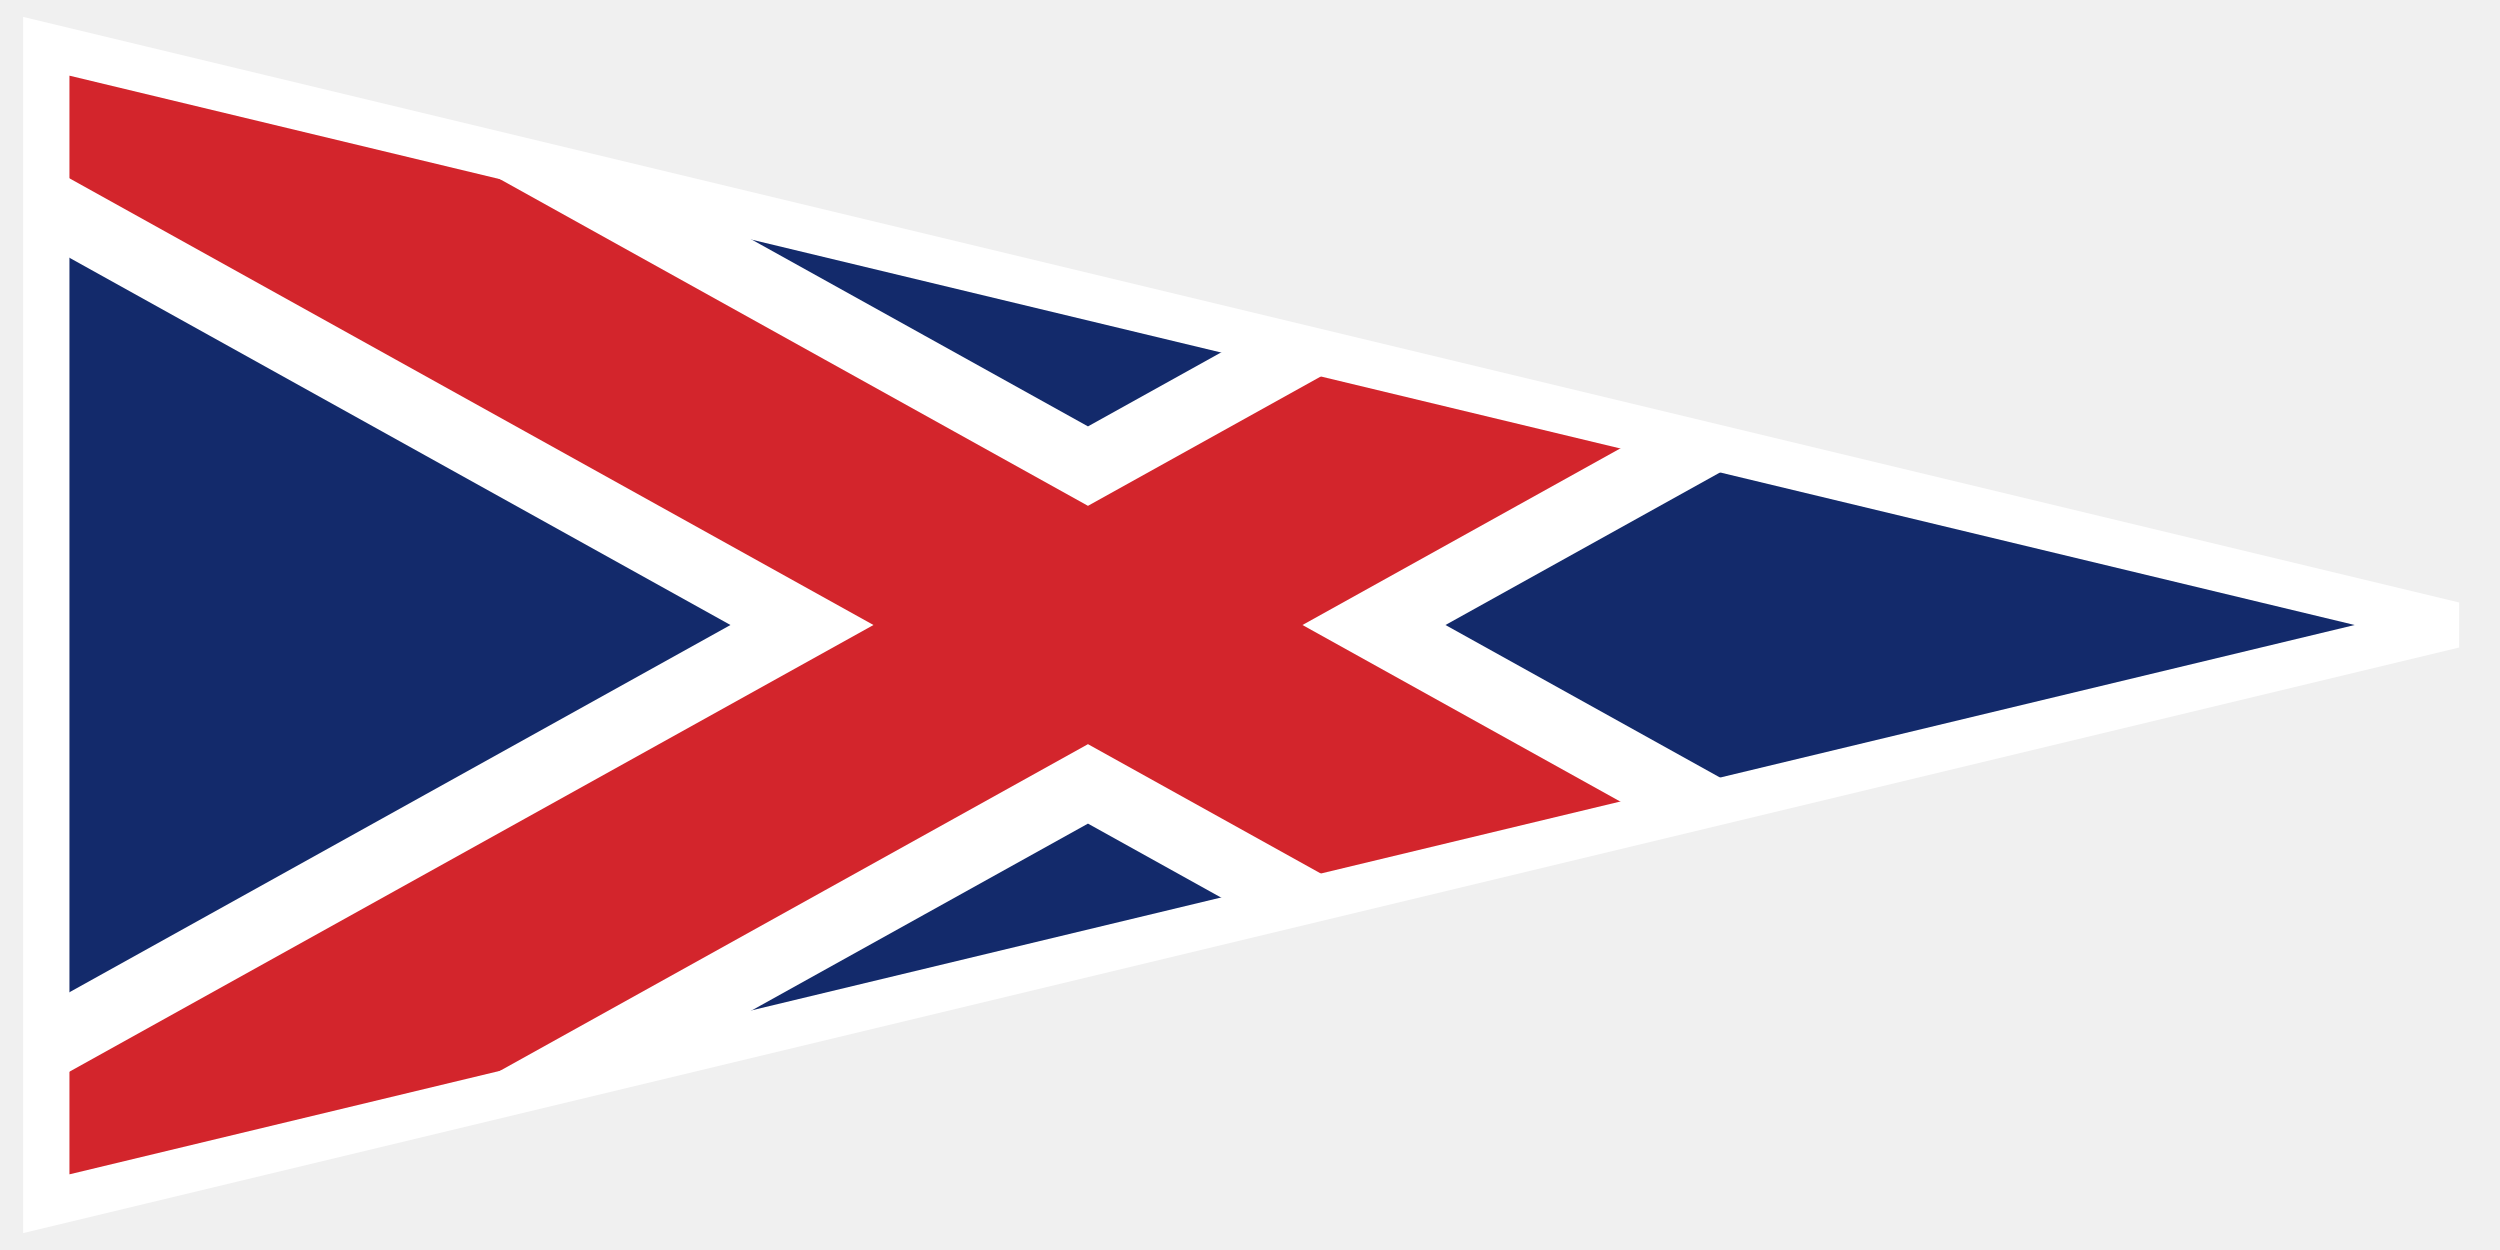
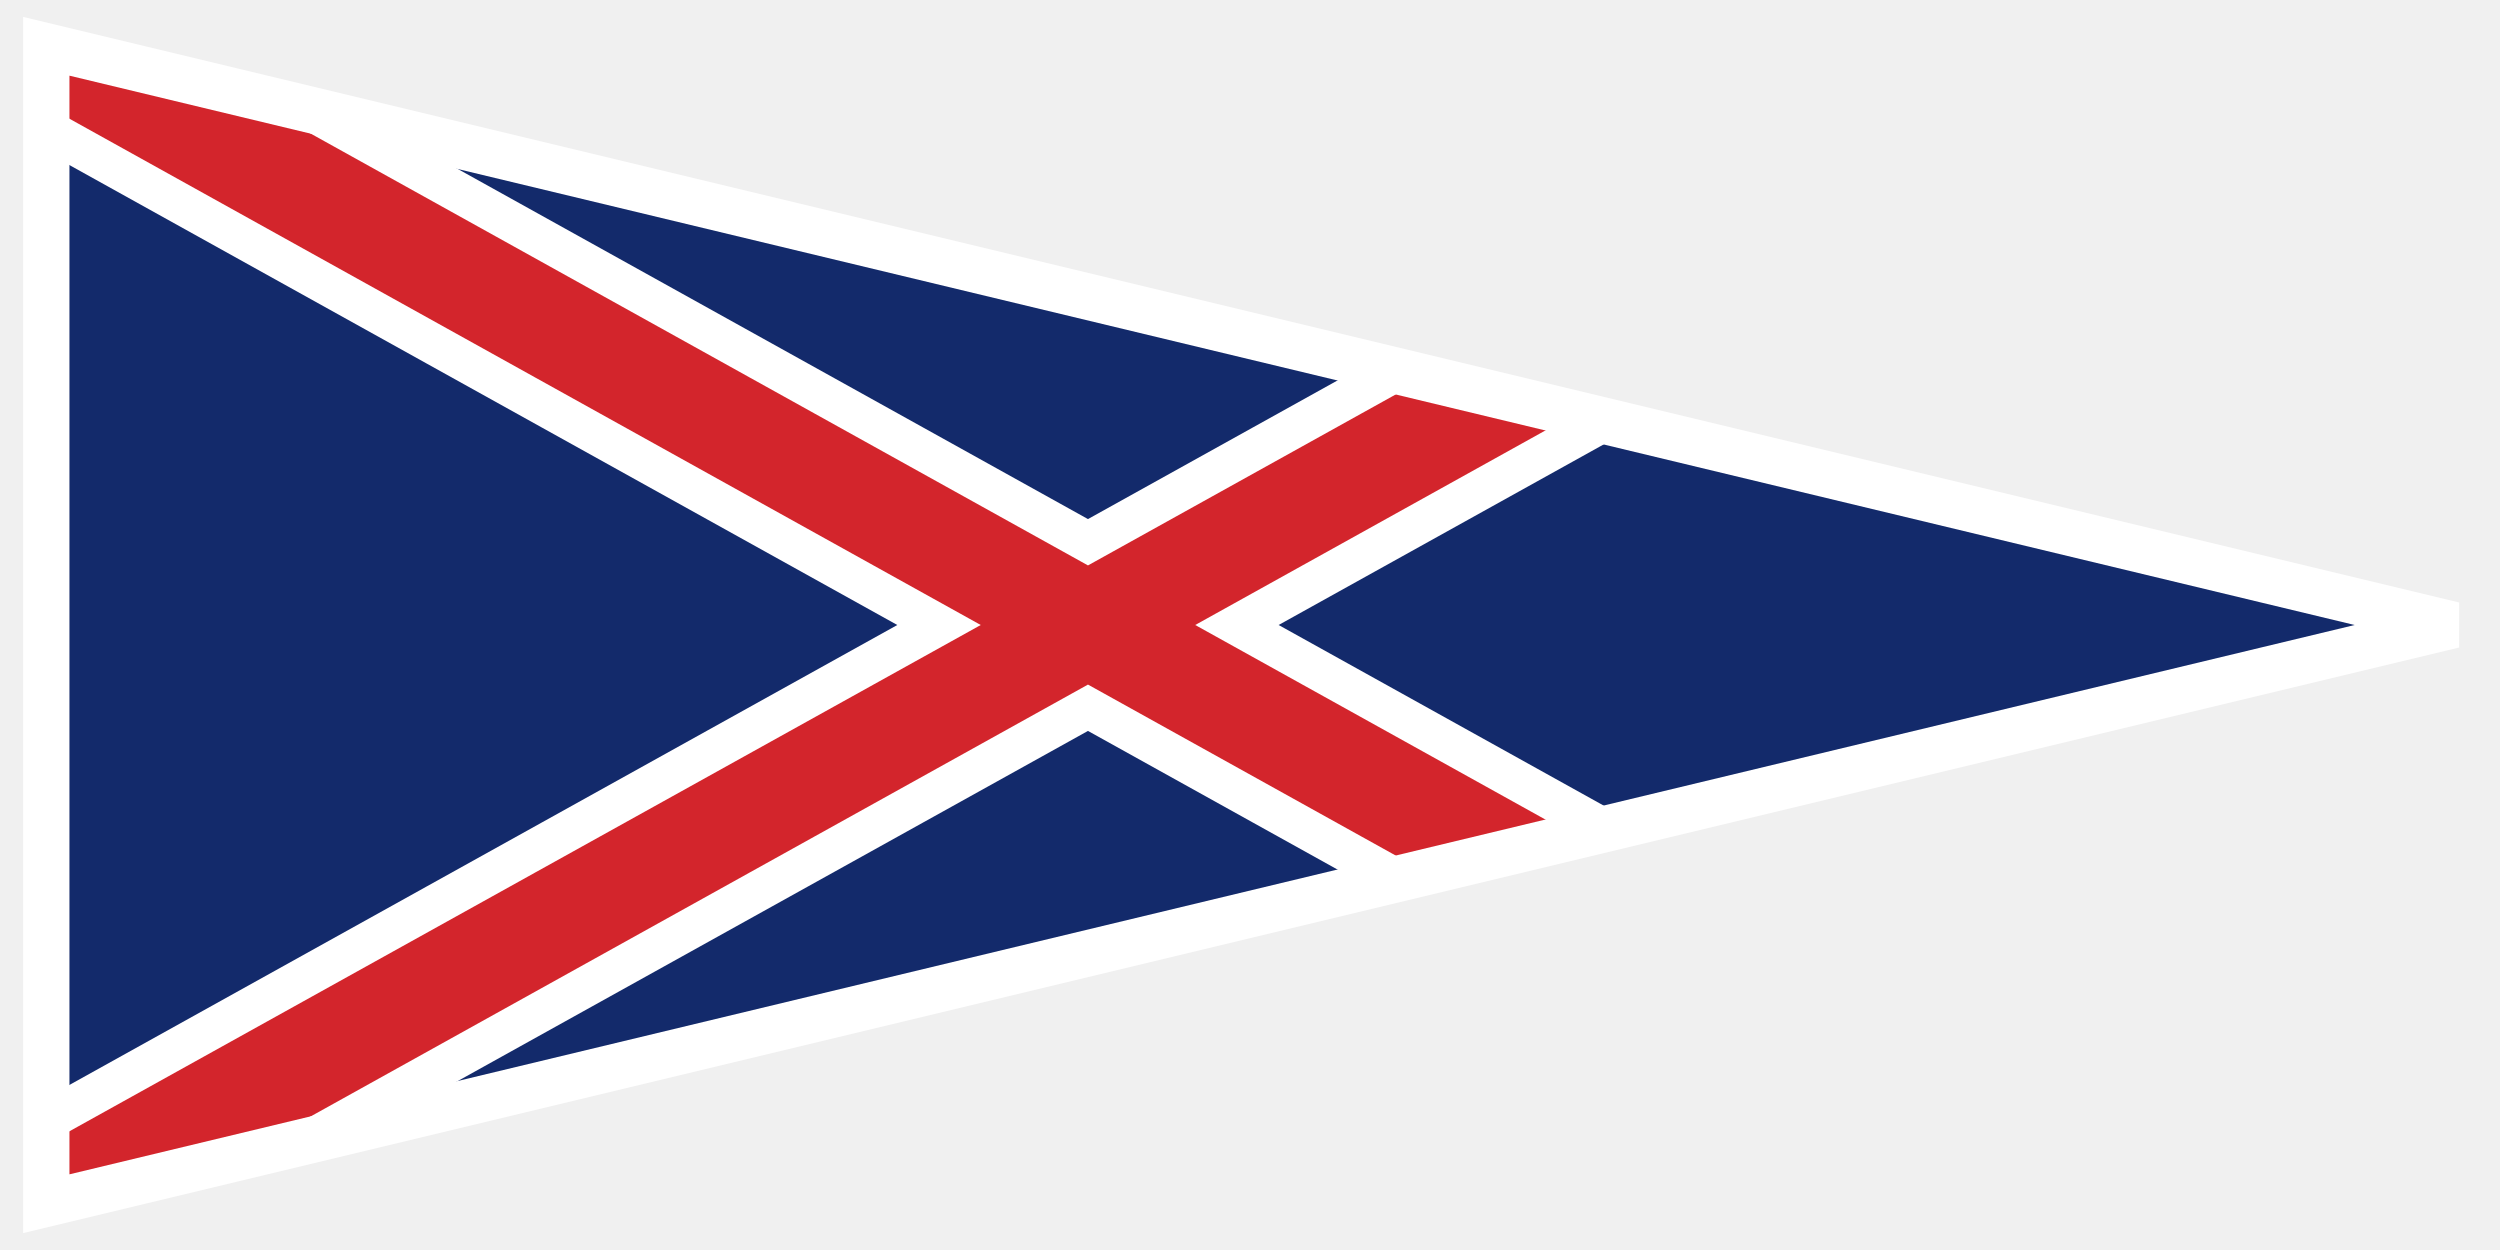
<svg xmlns="http://www.w3.org/2000/svg" viewBox="12 6 108 54" aria-hidden="true">
  <defs>
    <clipPath id="st-clip9">
      <path d="M14 8L118 33L14 58Z" />
    </clipPath>
  </defs>
  <path d="M14 8L118 33L14 58Z" fill="#132a6b" />
  <g clip-path="url(#st-clip9)">
-     <path d="M14 8L104 58M14 58L104 8" stroke="#fff" stroke-width="15" />
-     <path d="M14 8L104 58M14 58L104 8" stroke="#d3252c" stroke-width="9" />
+     <path d="M14 8L104 58M14 58L104 8" stroke="#fff" stroke-width="8" />
+     <path d="M14 8L104 58M14 58L104 8" stroke="#d3252c" stroke-width="4.5" />
  </g>
  <path stroke="#fff" d="M14 8L118 33L14 58Z" fill="none" stroke-width="2" />
</svg>
